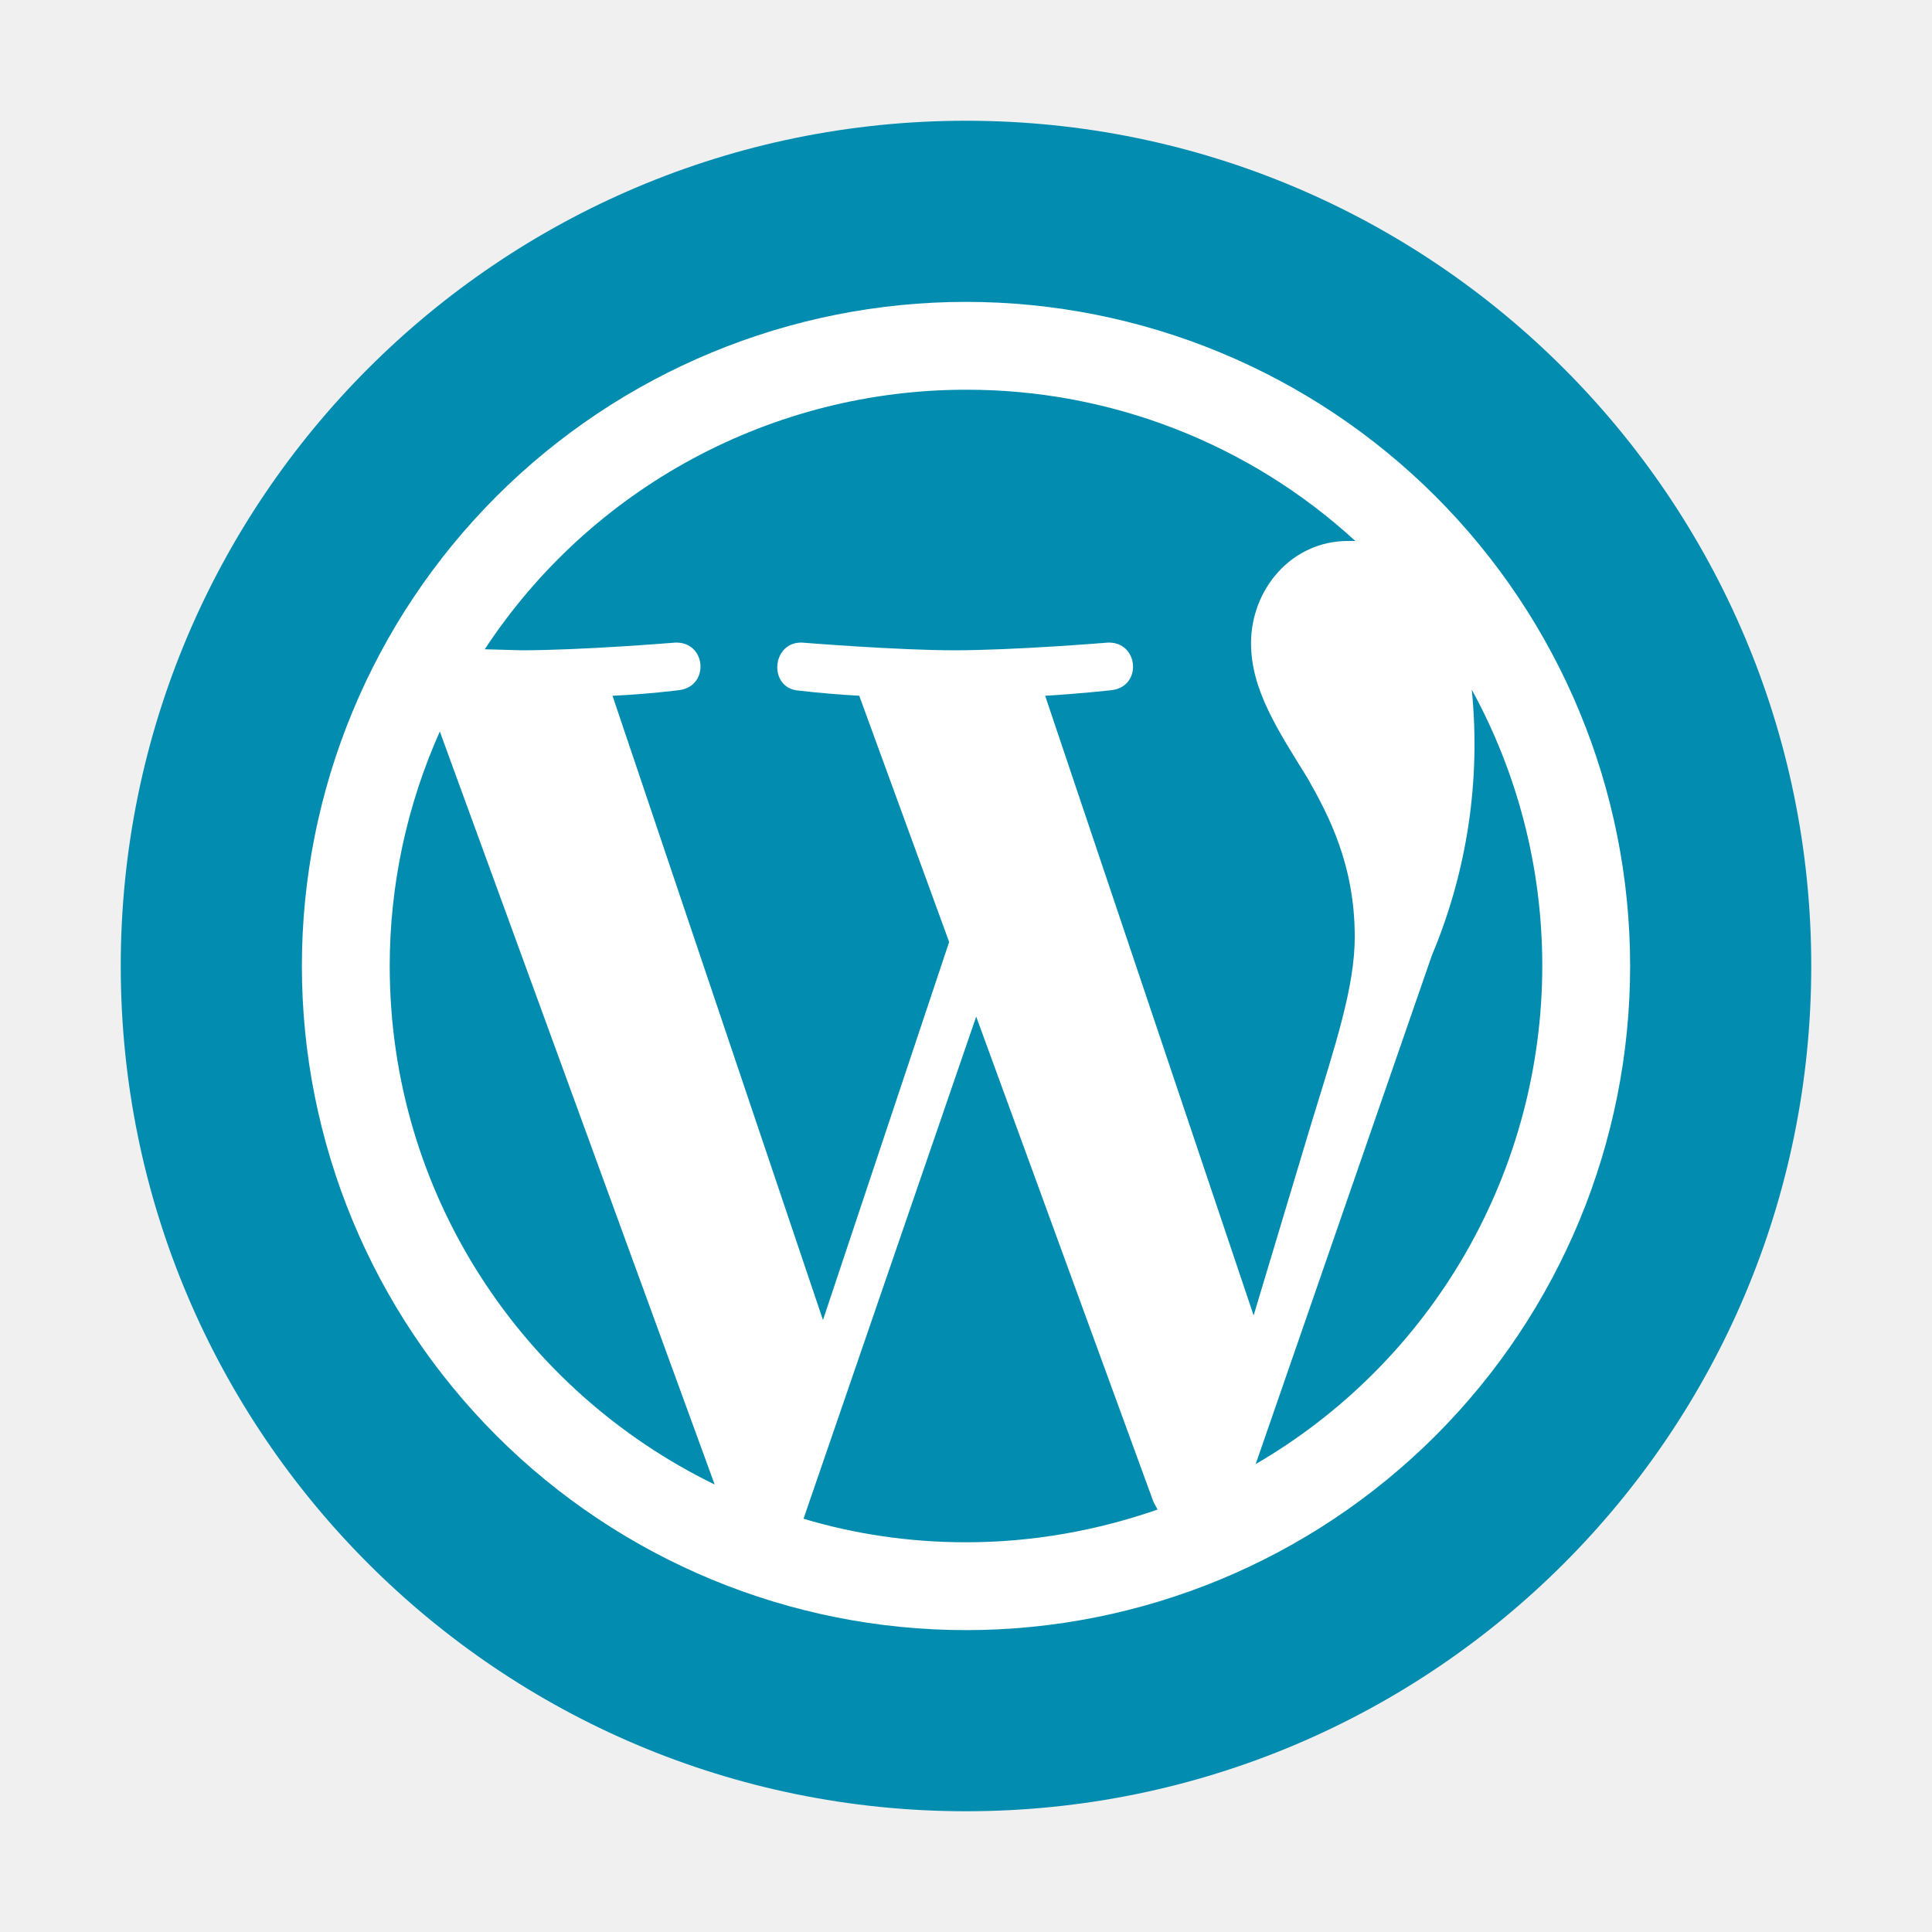
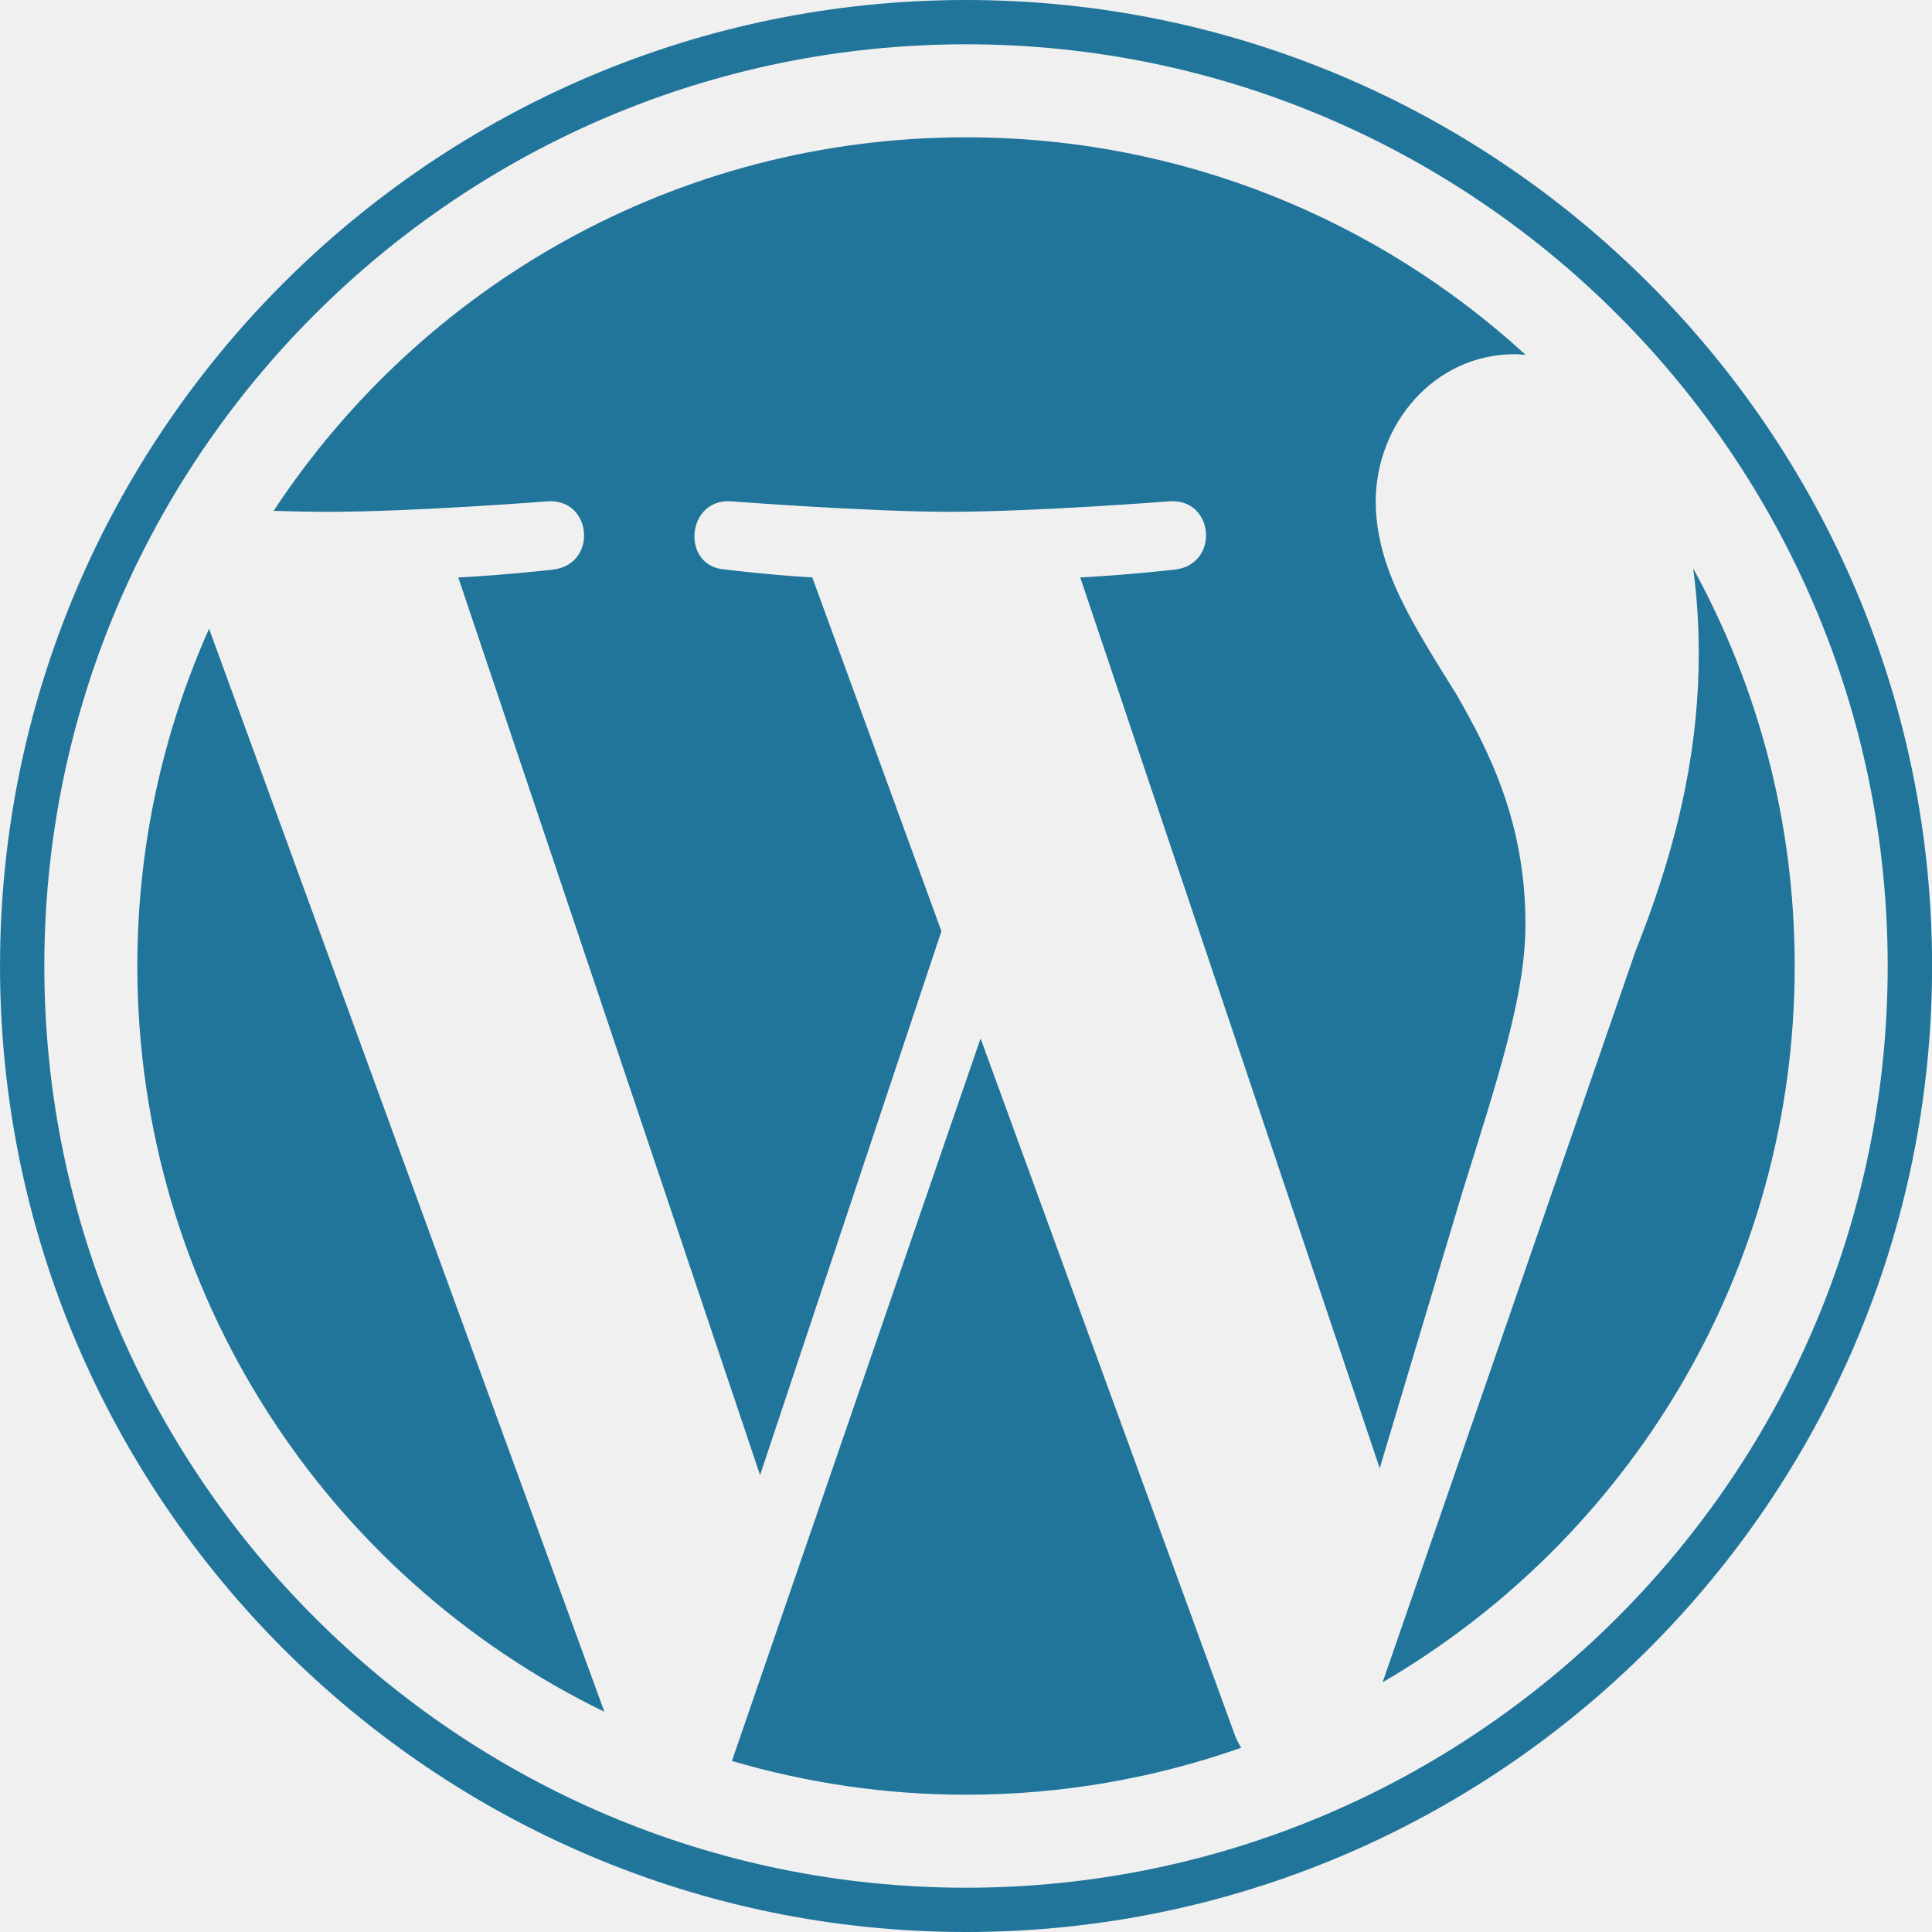
- <svg xmlns="http://www.w3.org/2000/svg" width="800px" height="800px" viewBox="0 0 32 32" fill="none">
-   <circle cx="16" cy="16" r="14" fill="#028CB0" />
-   <path d="M6.455 16C6.455 19.782 8.655 23.04 11.837 24.588L7.285 12.116C6.738 13.338 6.455 14.662 6.455 16ZM16 25.545C17.108 25.545 18.175 25.35 19.173 25.003L19.105 24.876L16.169 16.838L13.309 25.155C14.155 25.409 15.061 25.545 16 25.545ZM17.311 11.524L20.764 21.788L21.72 18.606C22.126 17.286 22.439 16.338 22.439 15.518C22.439 14.333 22.016 13.521 21.661 12.895C21.17 12.099 20.721 11.431 20.721 10.652C20.721 9.772 21.381 8.96 22.329 8.96H22.448C20.689 7.345 18.387 6.451 16 6.455C14.419 6.455 12.863 6.848 11.472 7.598C10.081 8.348 8.897 9.433 8.029 10.754L8.638 10.771C9.637 10.771 11.177 10.644 11.177 10.644C11.701 10.618 11.761 11.371 11.245 11.431C11.245 11.431 10.729 11.498 10.145 11.524L13.631 21.864L15.721 15.602L14.232 11.524C13.898 11.505 13.565 11.477 13.233 11.439C12.717 11.405 12.776 10.618 13.292 10.644C13.292 10.644 14.866 10.771 15.805 10.771C16.804 10.771 18.344 10.644 18.344 10.644C18.86 10.618 18.928 11.371 18.412 11.431C18.412 11.431 17.895 11.49 17.311 11.524ZM20.798 24.25C22.242 23.41 23.44 22.207 24.273 20.759C25.106 19.311 25.544 17.67 25.545 16C25.545 14.341 25.122 12.785 24.377 11.422C24.528 12.921 24.301 14.434 23.717 15.822L20.798 24.25ZM16 27C13.083 27 10.285 25.841 8.222 23.778C6.159 21.715 5 18.917 5 16C5 13.083 6.159 10.285 8.222 8.222C10.285 6.159 13.083 5 16 5C18.917 5 21.715 6.159 23.778 8.222C25.841 10.285 27 13.083 27 16C27 18.917 25.841 21.715 23.778 23.778C21.715 25.841 18.917 27 16 27Z" fill="white" />
+ <svg xmlns="http://www.w3.org/2000/svg" viewBox="0 0 122.52 122.523" width="512" height="512">
+   <g fill="#21759b">
+     <path d="m8.708 61.26c0 20.802 12.089 38.779 29.619 47.298l-25.069-68.686c-2.916 6.536-4.55 13.769-4.55 21.388z" />
+     <path d="m96.74 58.608c0-6.495-2.333-10.993-4.334-14.494-2.664-4.329-5.161-7.995-5.161-12.324 0-4.831 3.664-9.328 8.825-9.328.233 0 .454.029.681.042-9.35-8.566-21.807-13.796-35.489-13.796-18.36 0-34.513 9.42-43.91 23.688 1.233.037 2.395.063 3.382.063 5.497 0 14.006-.667 14.006-.667 2.833-.167 3.167 3.994.337 4.329 0 0-2.847.335-6.015.501l19.138 56.925 11.501-34.493-8.188-22.434c-2.83-.166-5.511-.501-5.511-.501-2.832-.166-2.5-4.496.332-4.329 0 0 8.679.667 13.843.667 5.496 0 14.006-.667 14.006-.667 2.835-.167 3.168 3.994.337 4.329 0 0-2.853.335-6.015.501l18.992 56.494 5.242-17.517c2.272-7.269 4.001-12.49 4.001-16.989z" />
+     <path d="m62.184 65.857-15.768 45.819c4.708 1.384 9.687 2.141 14.846 2.141 6.12 0 11.989-1.058 17.452-2.979-.141-.225-.269-.464-.374-.724z" />
+     <path d="m107.376 36.046c.226 1.674.354 3.471.354 5.404 0 5.333-.996 11.328-3.996 18.824l-16.053 46.413c15.624-9.111 26.133-26.038 26.133-45.426.001-9.137-2.333-17.729-6.438-25.215z" />
+     <path d="m61.262 0c-33.779 0-61.262 27.481-61.262 61.26 0 33.783 27.483 61.263 61.262 61.263 33.778 0 61.265-27.48 61.265-61.263-.001-33.779-27.487-61.26-61.265-61.26zm0 119.715c-32.23 0-58.453-26.223-58.453-58.455 0-32.23 26.222-58.451 58.453-58.451 32.229 0 58.45 26.221 58.45 58.451 0 32.232-26.221 58.455-58.45 58.455z" />
+   </g>
</svg>
